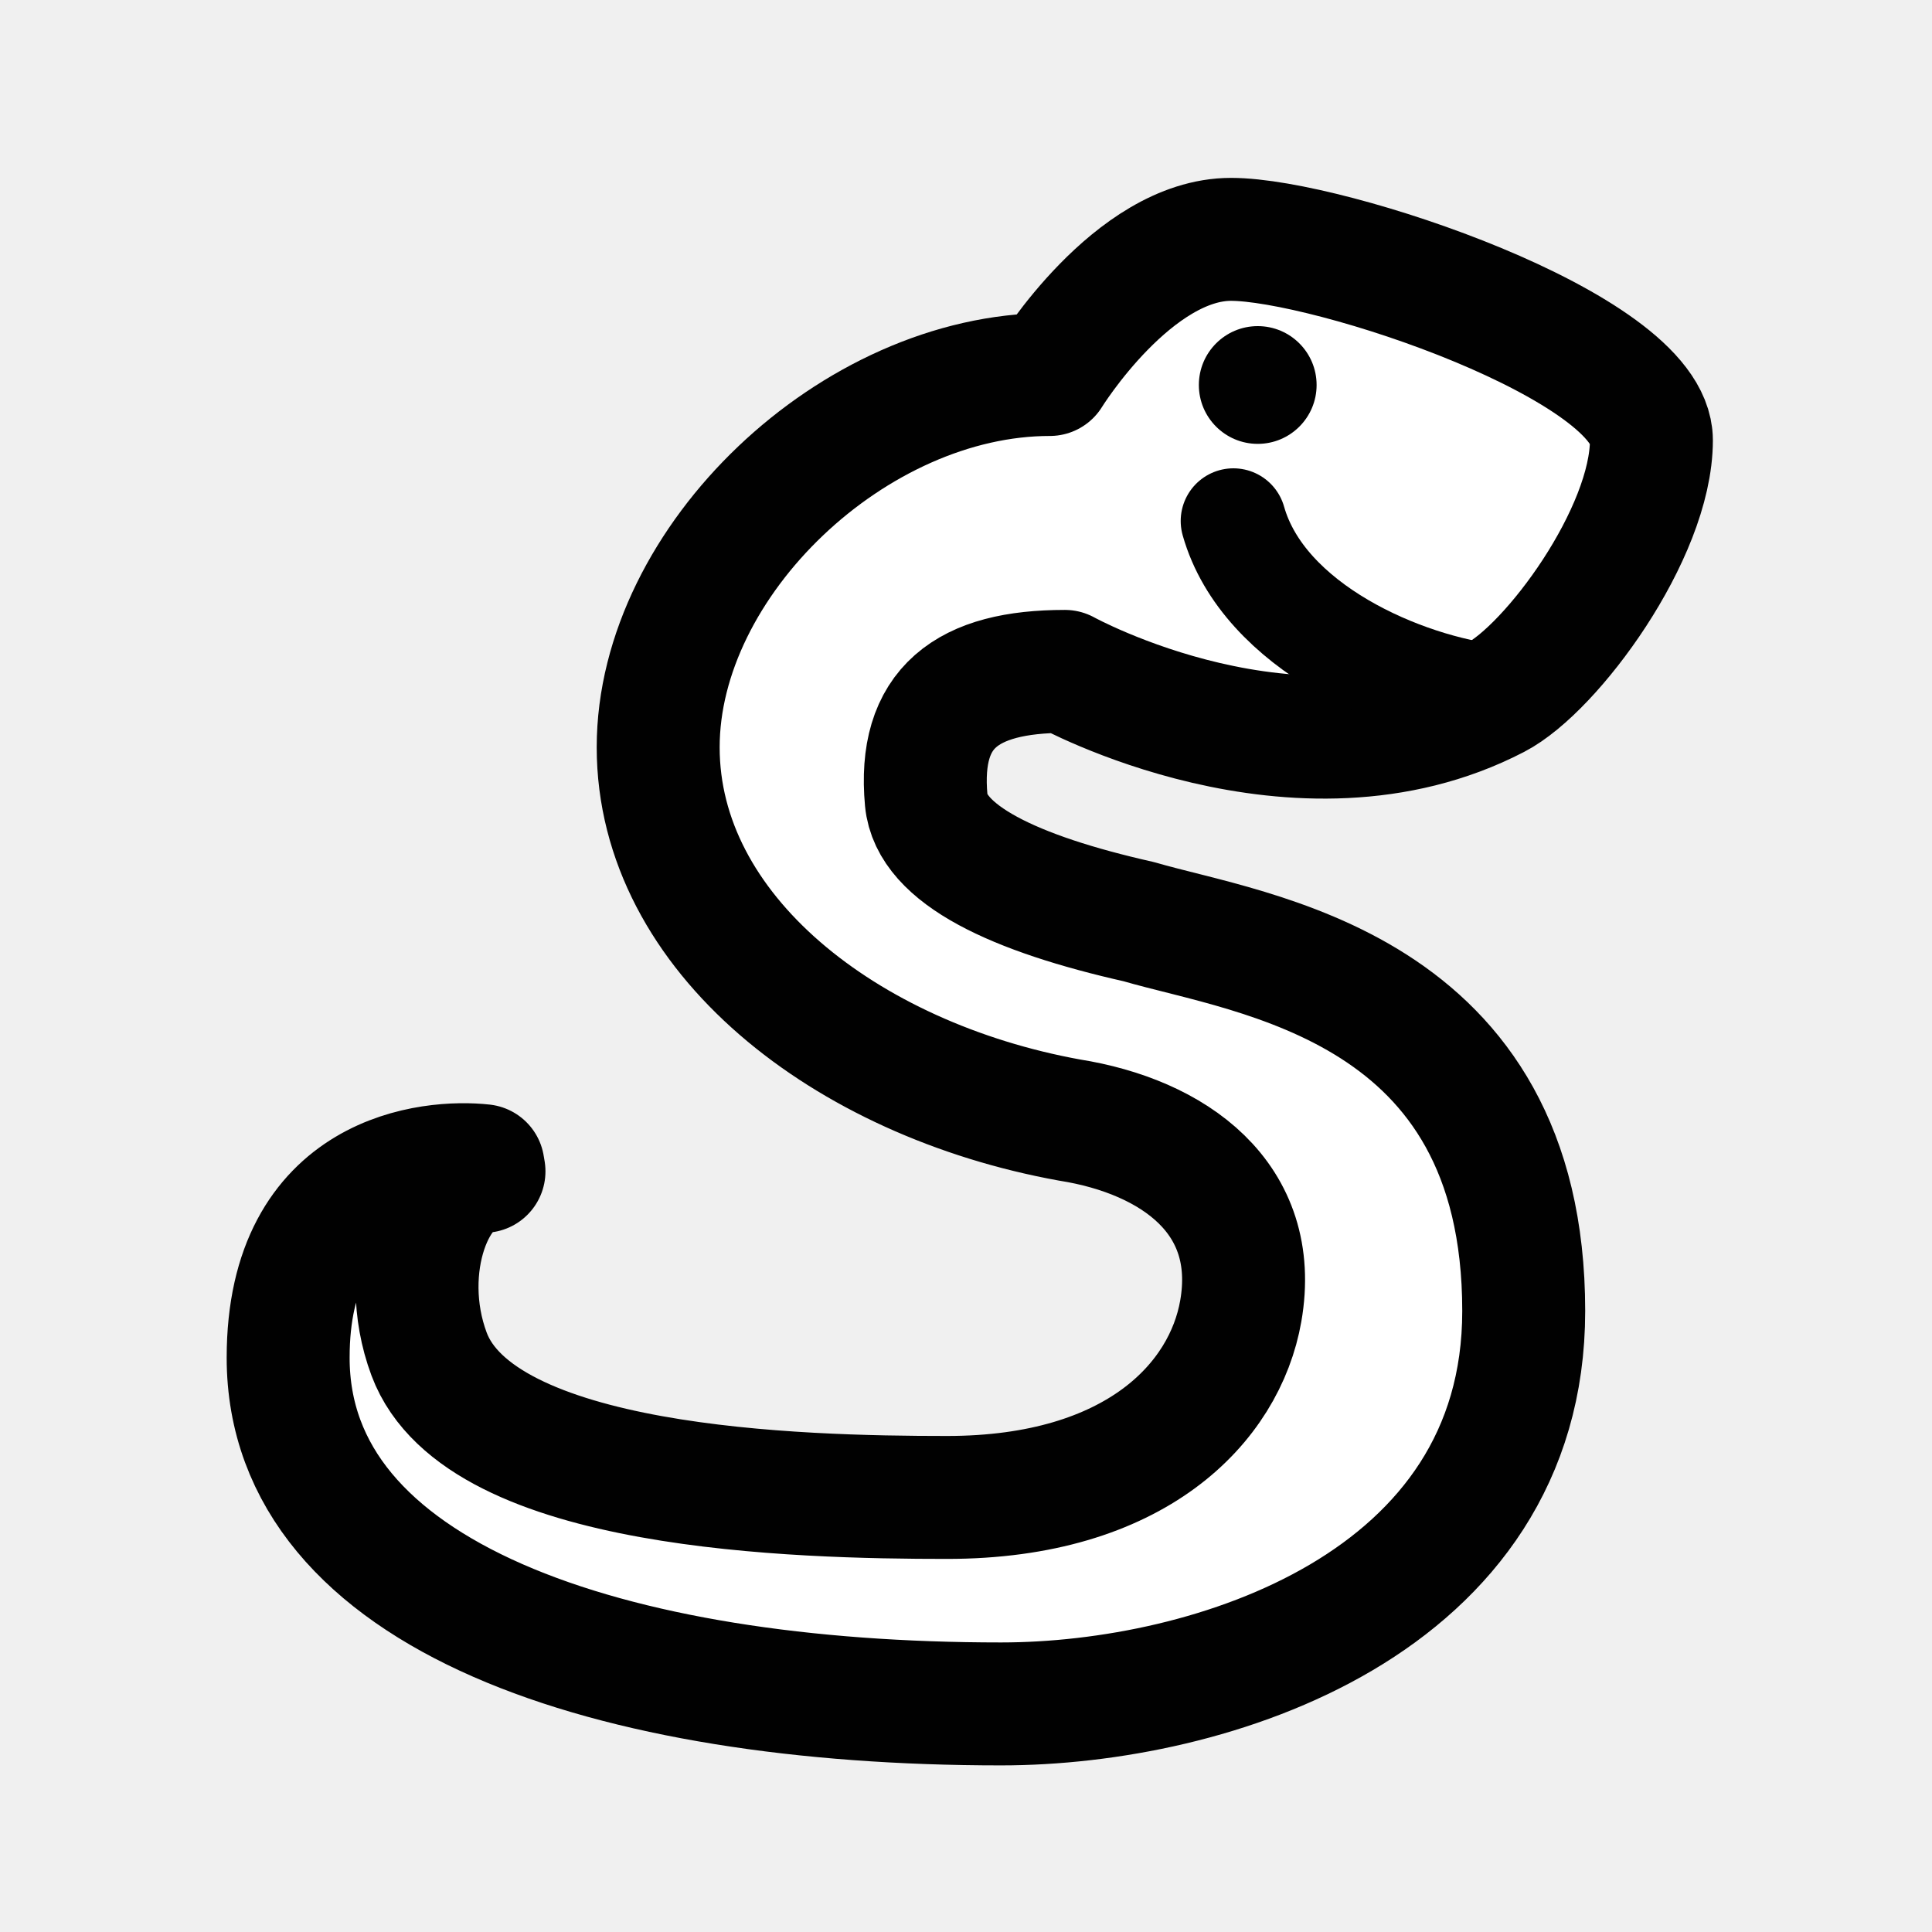
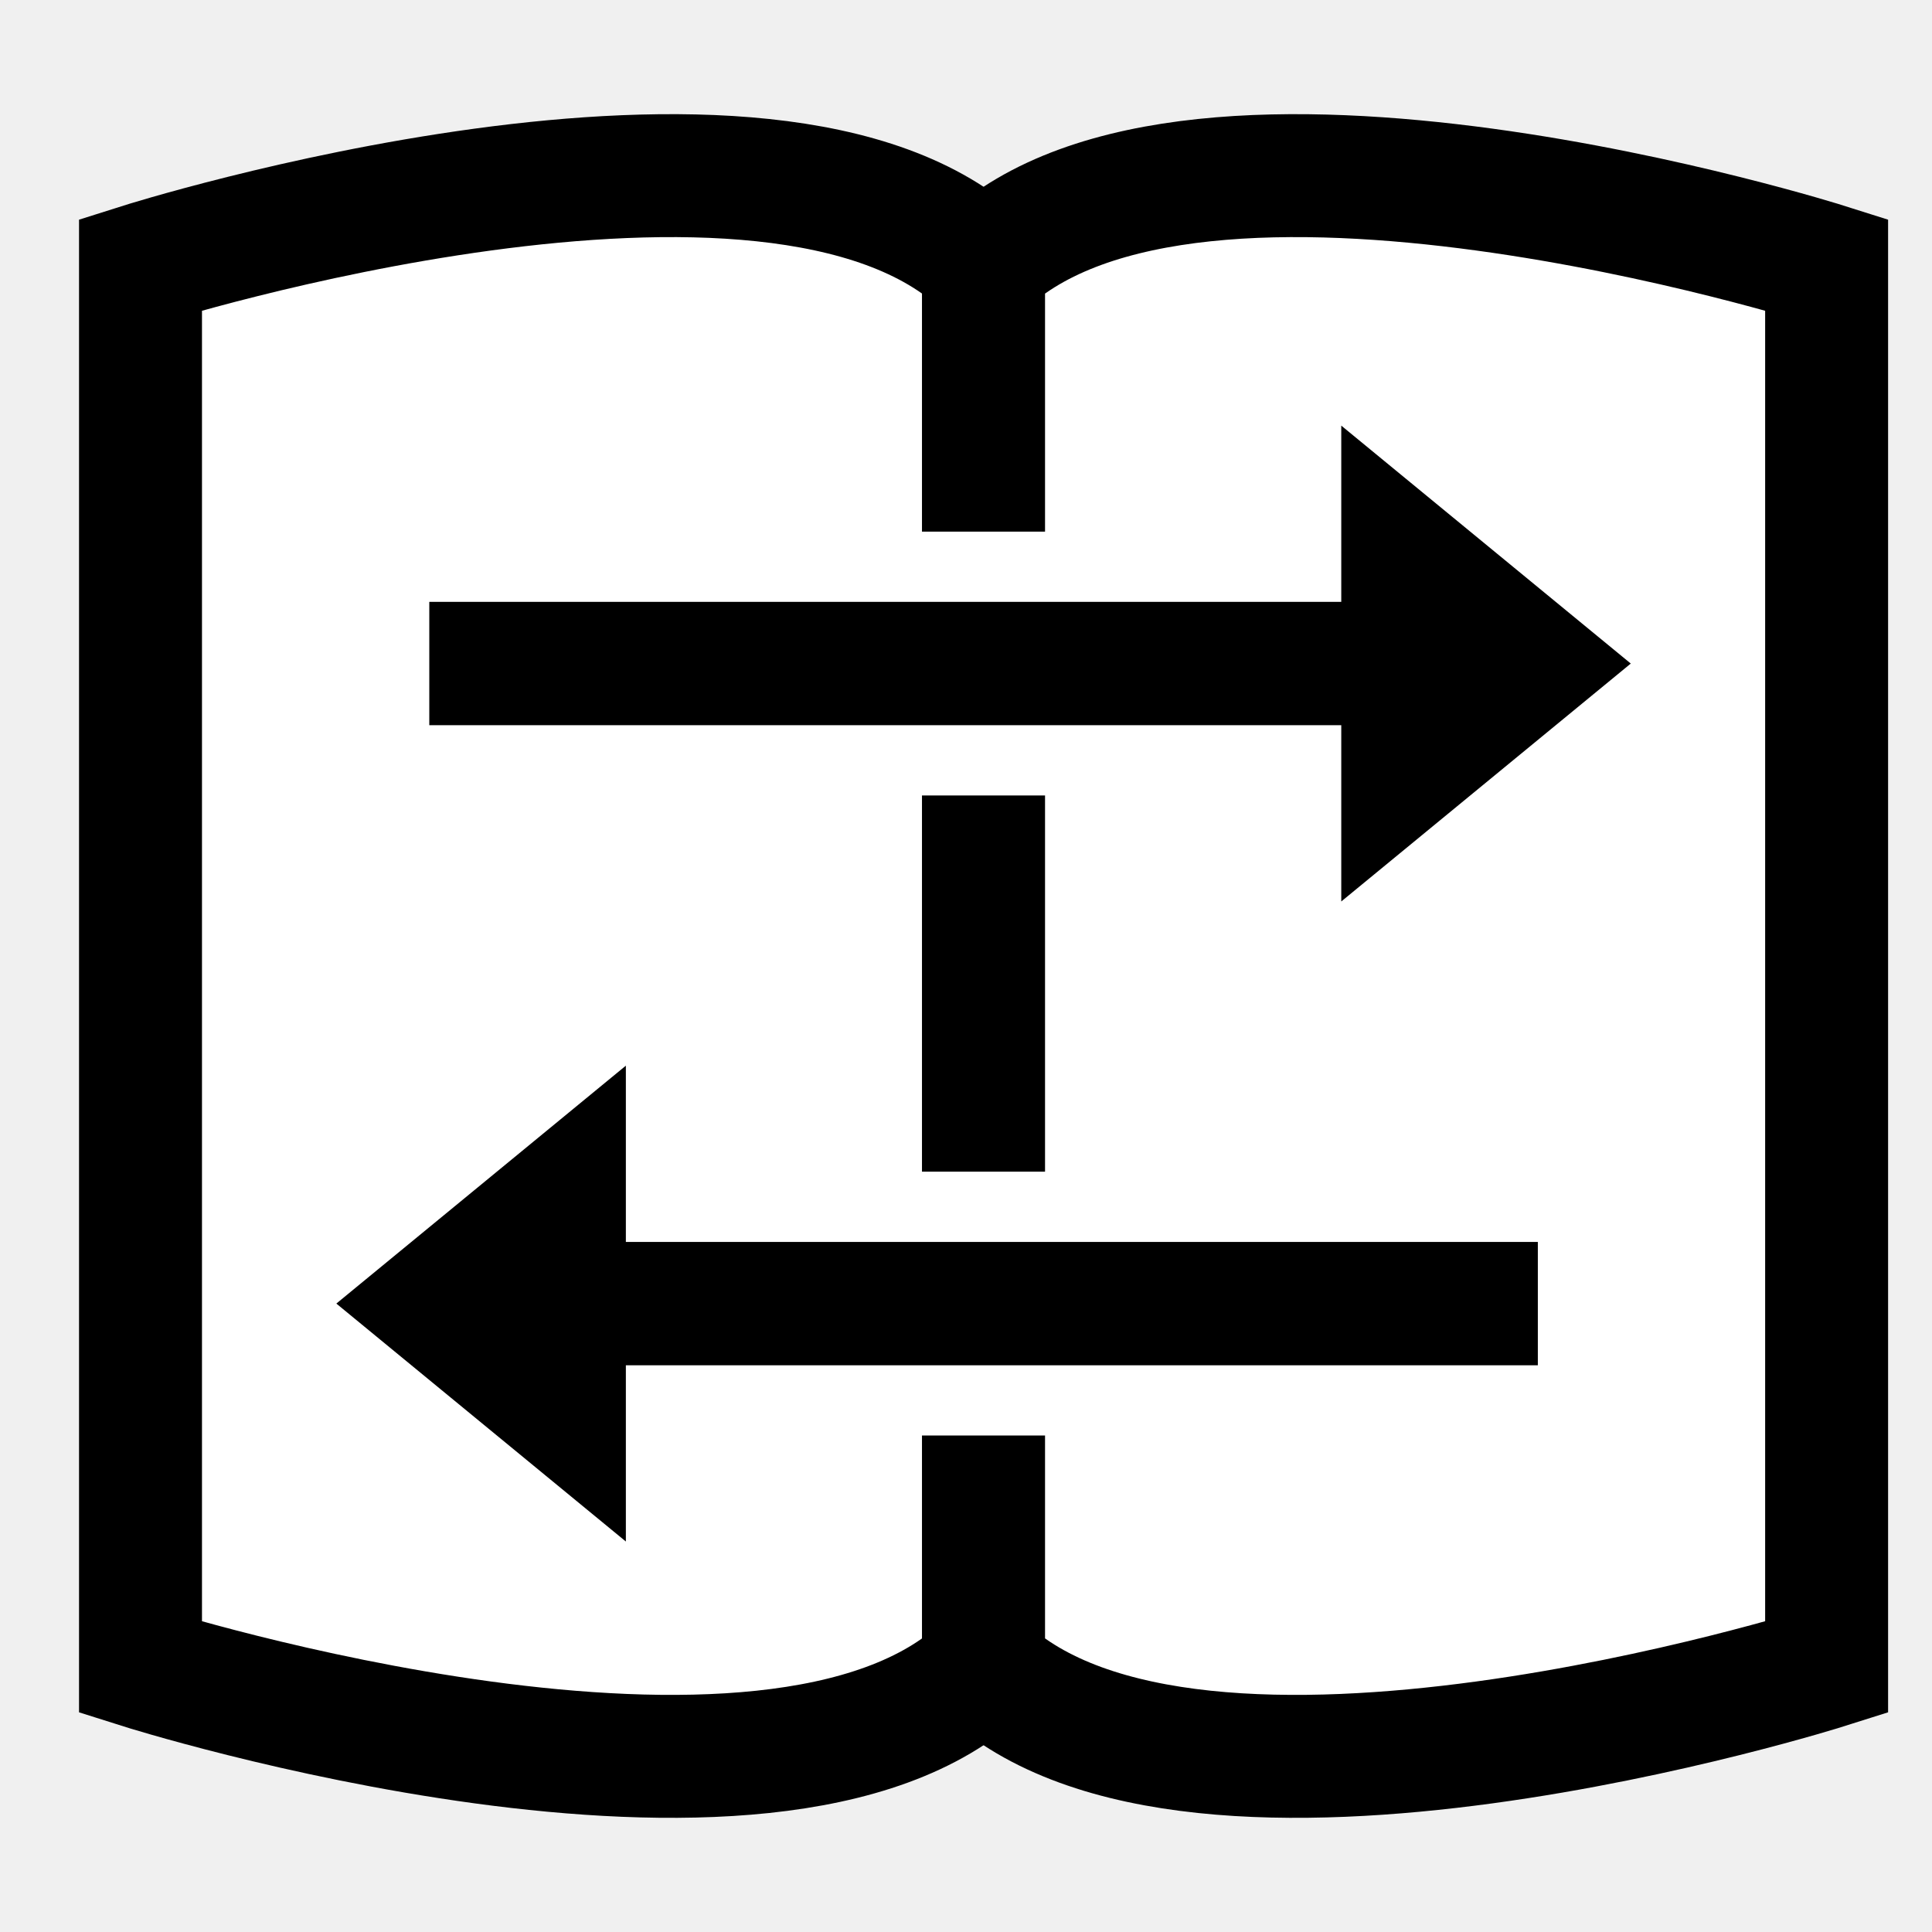
- <svg xmlns="http://www.w3.org/2000/svg" enable-background="new 0 0 55 55" height="55px" version="1.1" viewBox="0 0 55 55" width="55px" x="0px" xml:space="preserve" y="0px">
-   <g display="block" id="activity-pippy">
-     <path d="M28.497,48.507   c5.988,0,14.88-2.838,14.88-11.185c0-9.285-7.743-10.143-10.954-11.083c-3.549-0.799-5.913-1.914-6.055-3.455   c-0.243-2.642,1.158-3.671,3.946-3.671c0,0,6.632,3.664,12.266,0.74c1.588-0.823,4.432-4.668,4.432-7.32   c0-2.653-9.181-5.719-11.967-5.719c-2.788,0-5.159,3.847-5.159,3.847c-5.574,0-11.149,5.306-11.149,10.612   c0,5.305,5.333,9.455,11.707,10.612c2.963,0.469,5.441,2.22,4.878,5.438c-0.457,2.613-2.995,5.306-8.361,5.306   c-4.252,0-13.3-0.219-14.745-4.079c-0.929-2.486,0.168-5.205,1.562-5.205l-0.027-0.16c-1.42-0.158-5.548,0.16-5.548,5.465   C8.202,45.452,17.347,48.507,28.497,48.507z" fill="#FFFFFF" stroke="#010101" stroke-linecap="round" stroke-linejoin="round" stroke-width="3.5" />
-     <path d="M42.579,19.854c-2.623-0.287-6.611-2-7.467-5.022" fill="none" stroke="#010101" stroke-linecap="round" stroke-width="3" />
-     <circle cx="35.805" cy="10.96" fill="#010101" r="1.676" />
+ <svg xmlns="http://www.w3.org/2000/svg" width="55" height="55" id="svg4535" version="1.0">
+   <defs id="defs4537" />
+   <g id="layer1">
+     <path style="fill:#FFFFFF;fill-opacity:1;fill-rule:evenodd;stroke:#000000;stroke-width:3.5;stroke-linecap:butt;stroke-linejoin:miter;stroke-opacity:1;stroke-miterlimit:4;stroke-dasharray:none" d="M 28,47.465 C 22,53.169 4,47.465 4,47.465 L 4,7.535 C 4,7.535 22,1.831 28,7.535 C 28,7.535 28,47.465 28,47.465 z " id="path4547" />
+     <path style="fill:#FFFFFF;fill-opacity:1;fill-rule:evenodd;stroke:#000000;stroke-width:3.5;stroke-linecap:butt;stroke-linejoin:miter;stroke-opacity:1;stroke-miterlimit:4;stroke-dasharray:none" d="M 28,47.465 C 34,53.169 52,47.465 52,47.465 L 52,7.535 C 52,7.535 34,1.831 28,7.535 C 28,7.535 28,47.465 28,47.465 z " id="path4579" />
+     <path style="fill:#000000;fill-opacity:1;fill-rule:evenodd;stroke:#FFFFFF;stroke-width:2;stroke-linecap:butt;stroke-linejoin:miter;stroke-opacity:1" d="M 44.779,34.355 L 44.779,39.866 L 18.817,39.866 L 18.817,46 L 8,37.11 L 18.817,28.221 L 18.817,34.355 L 44.779,34.355 z " id="path4585" />
+     <path style="fill:#000000;fill-opacity:1;fill-rule:evenodd;stroke:#FFFFFF;stroke-width:2;stroke-linecap:butt;stroke-linejoin:miter;stroke-opacity:1" d="M 11.221,16.134 L 11.221,21.645 L 37.183,21.645 L 37.183,27.779 L 48,18.89 L 37.183,10 L 37.183,16.134 L 11.221,16.134 z " id="path2214" />
  </g>
</svg>
